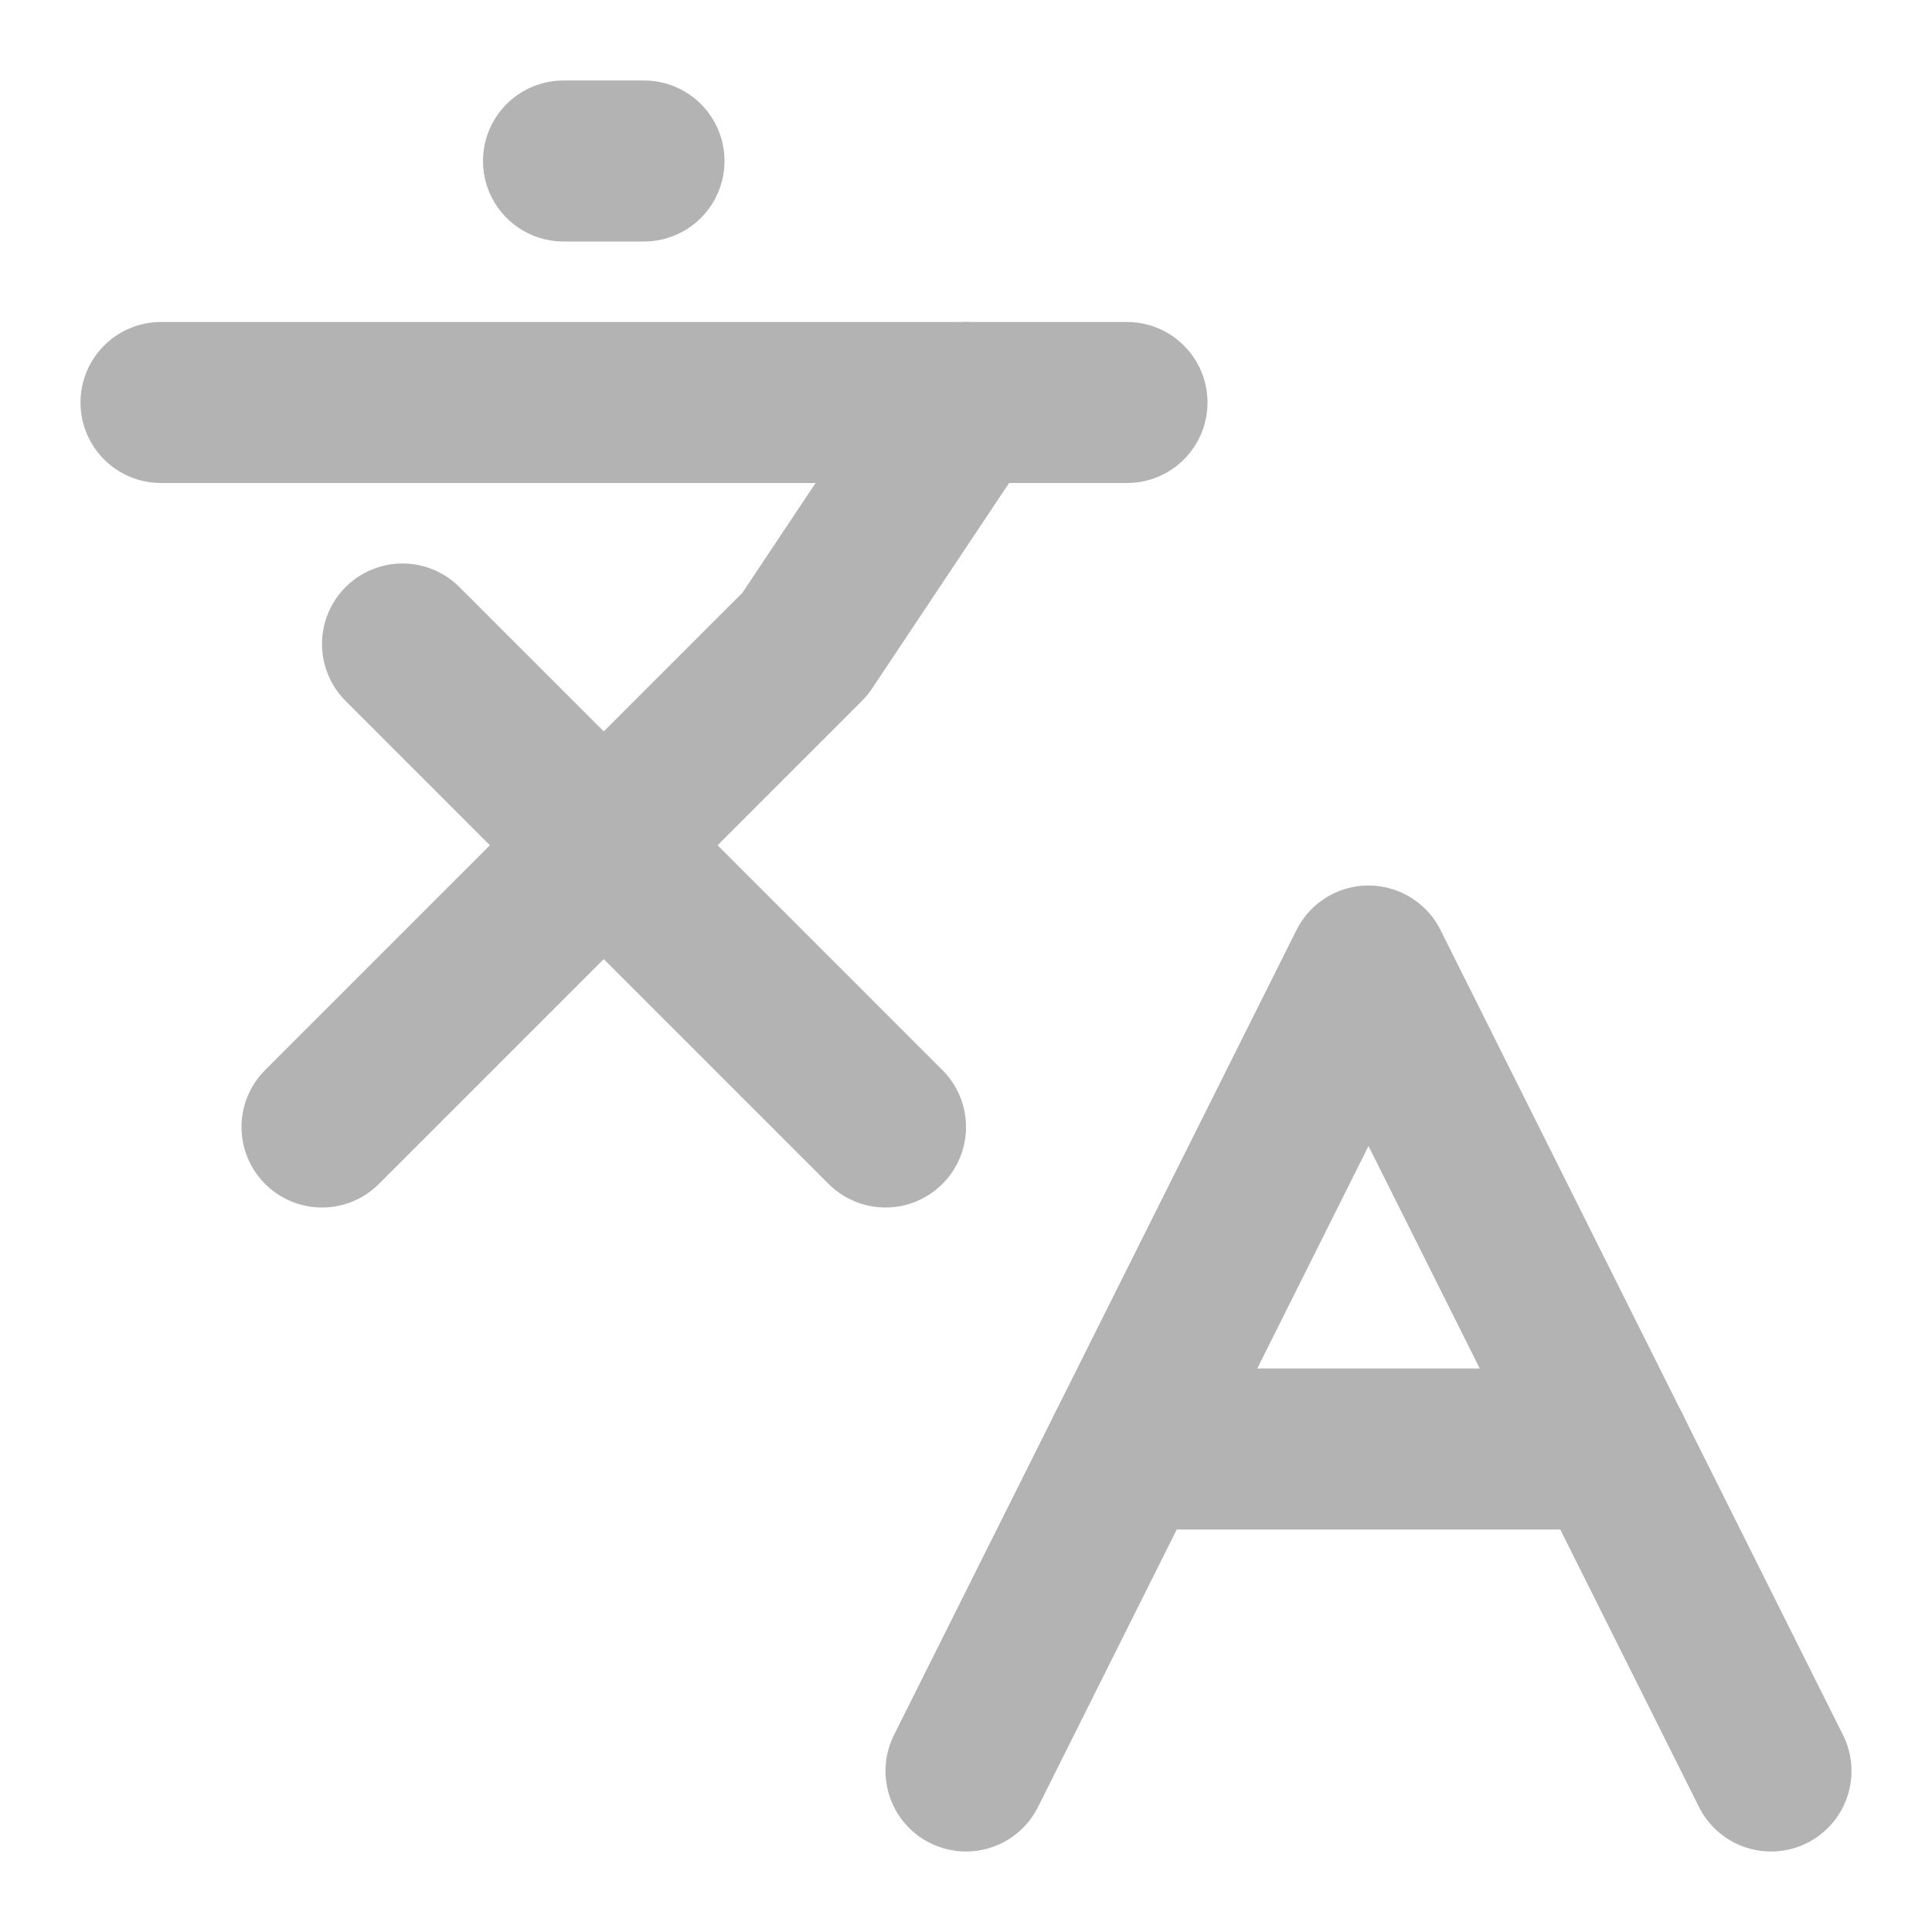
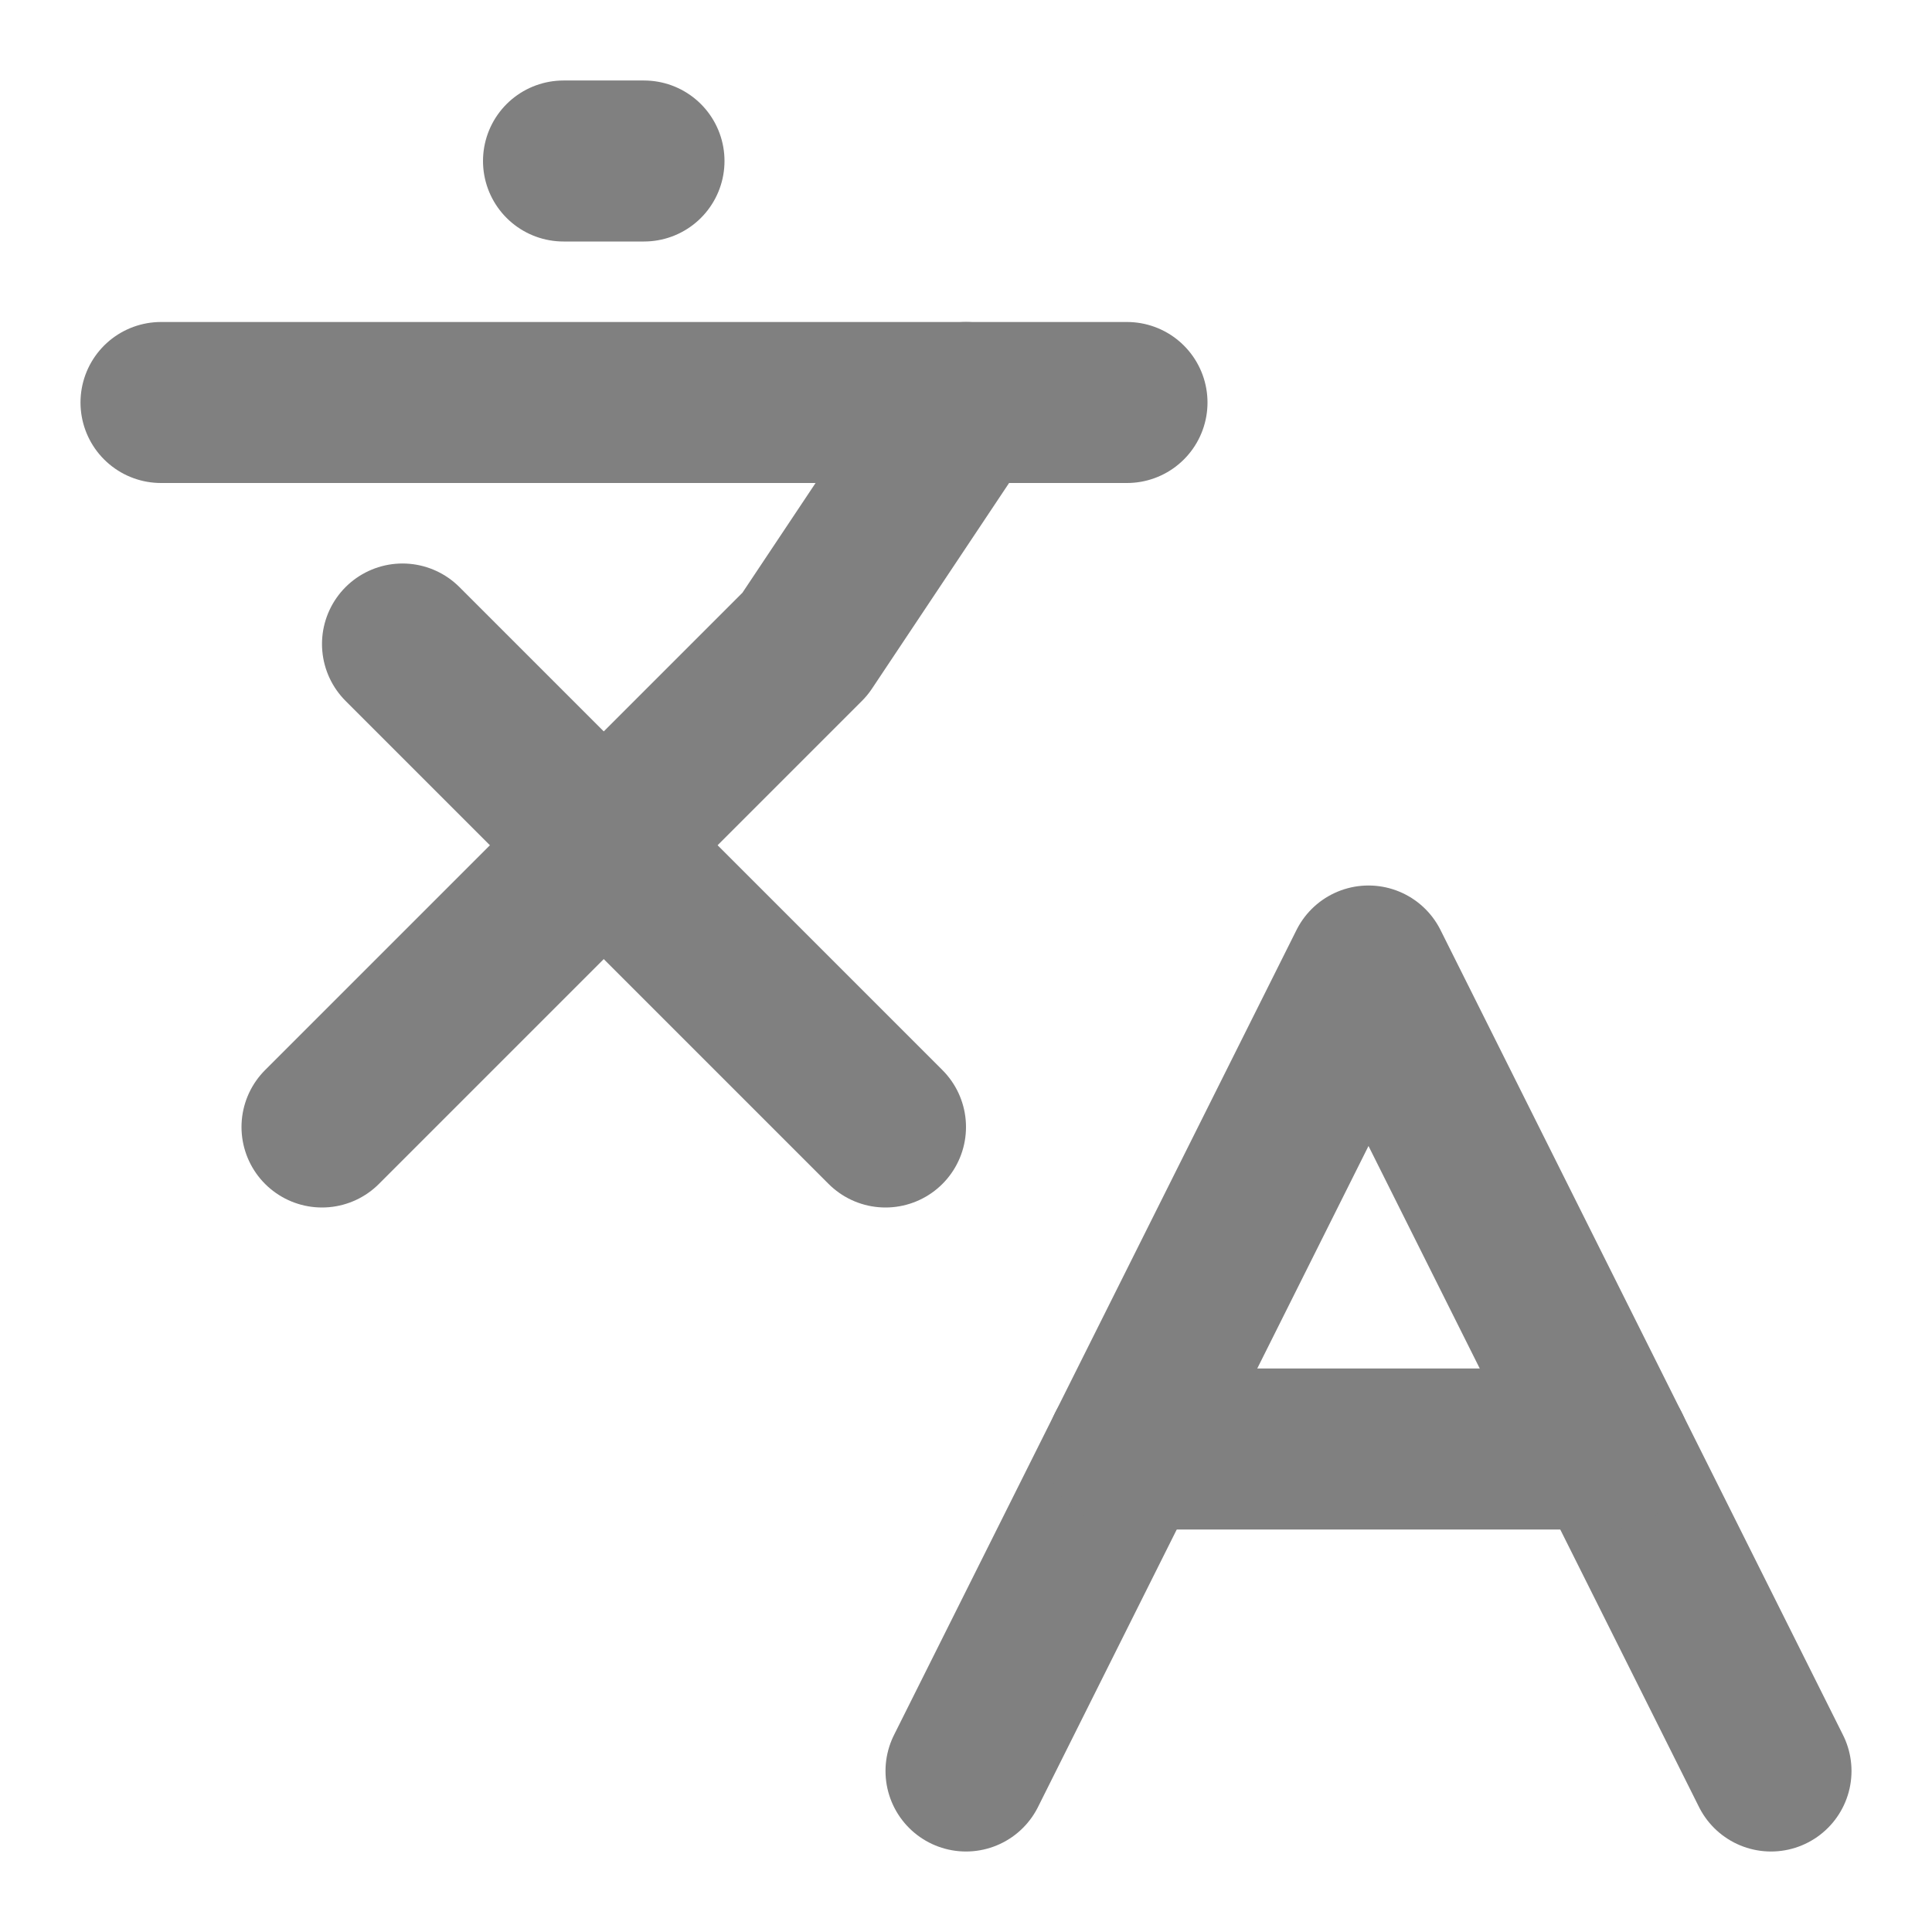
- <svg xmlns="http://www.w3.org/2000/svg" width="16" height="16" viewBox="0 0 24 24" fill="none" stroke="#b3b3b3" stroke-width="2" stroke-linecap="round" stroke-linejoin="round">
+ <svg xmlns="http://www.w3.org/2000/svg" width="16" height="16" viewBox="0 0 24 24" fill="none" stroke="#808080" stroke-width="2" stroke-linecap="round" stroke-linejoin="round">
  <path d="m5 8 6 6" />
  <path d="m4 14 6-6 2-3" />
  <path d="M2 5h12" />
  <path d="M7 2h1" />
-   <g stroke="#b3b3b3">
+   <g stroke="#808080">
    <path d="m22 22-5-10-5 10" />
    <path d="M14 18h6" />
  </g>
</svg>
